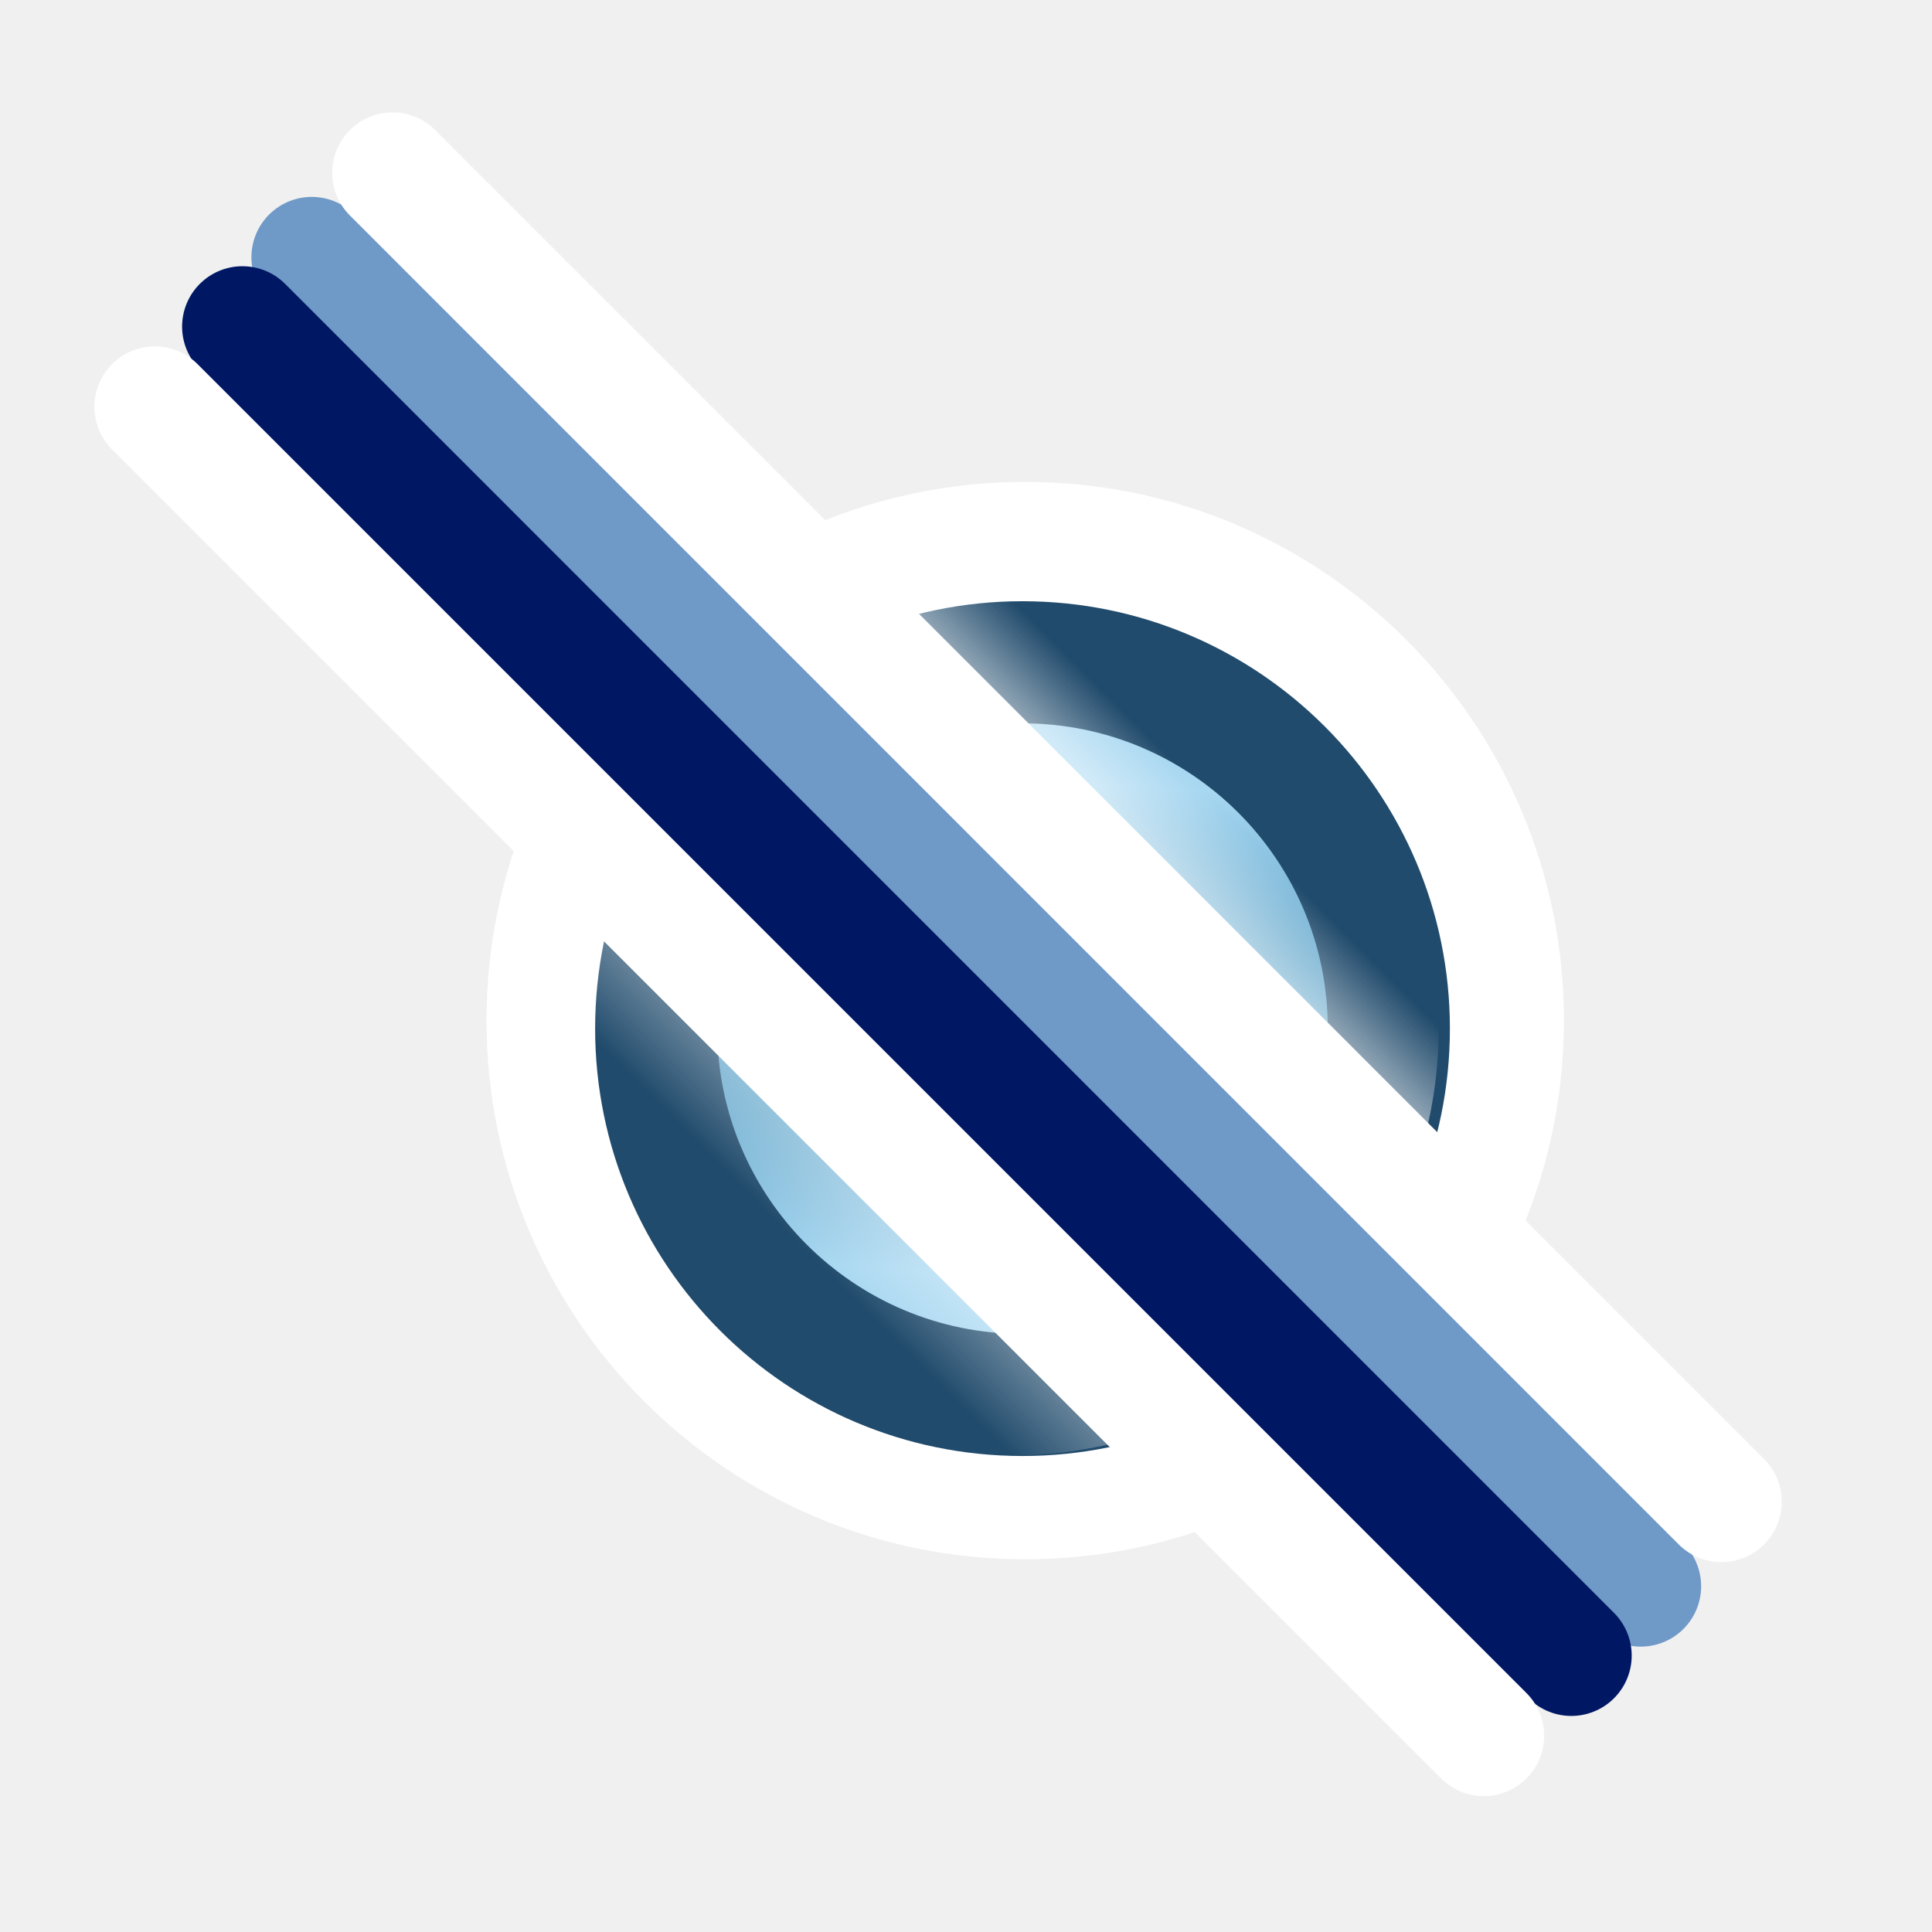
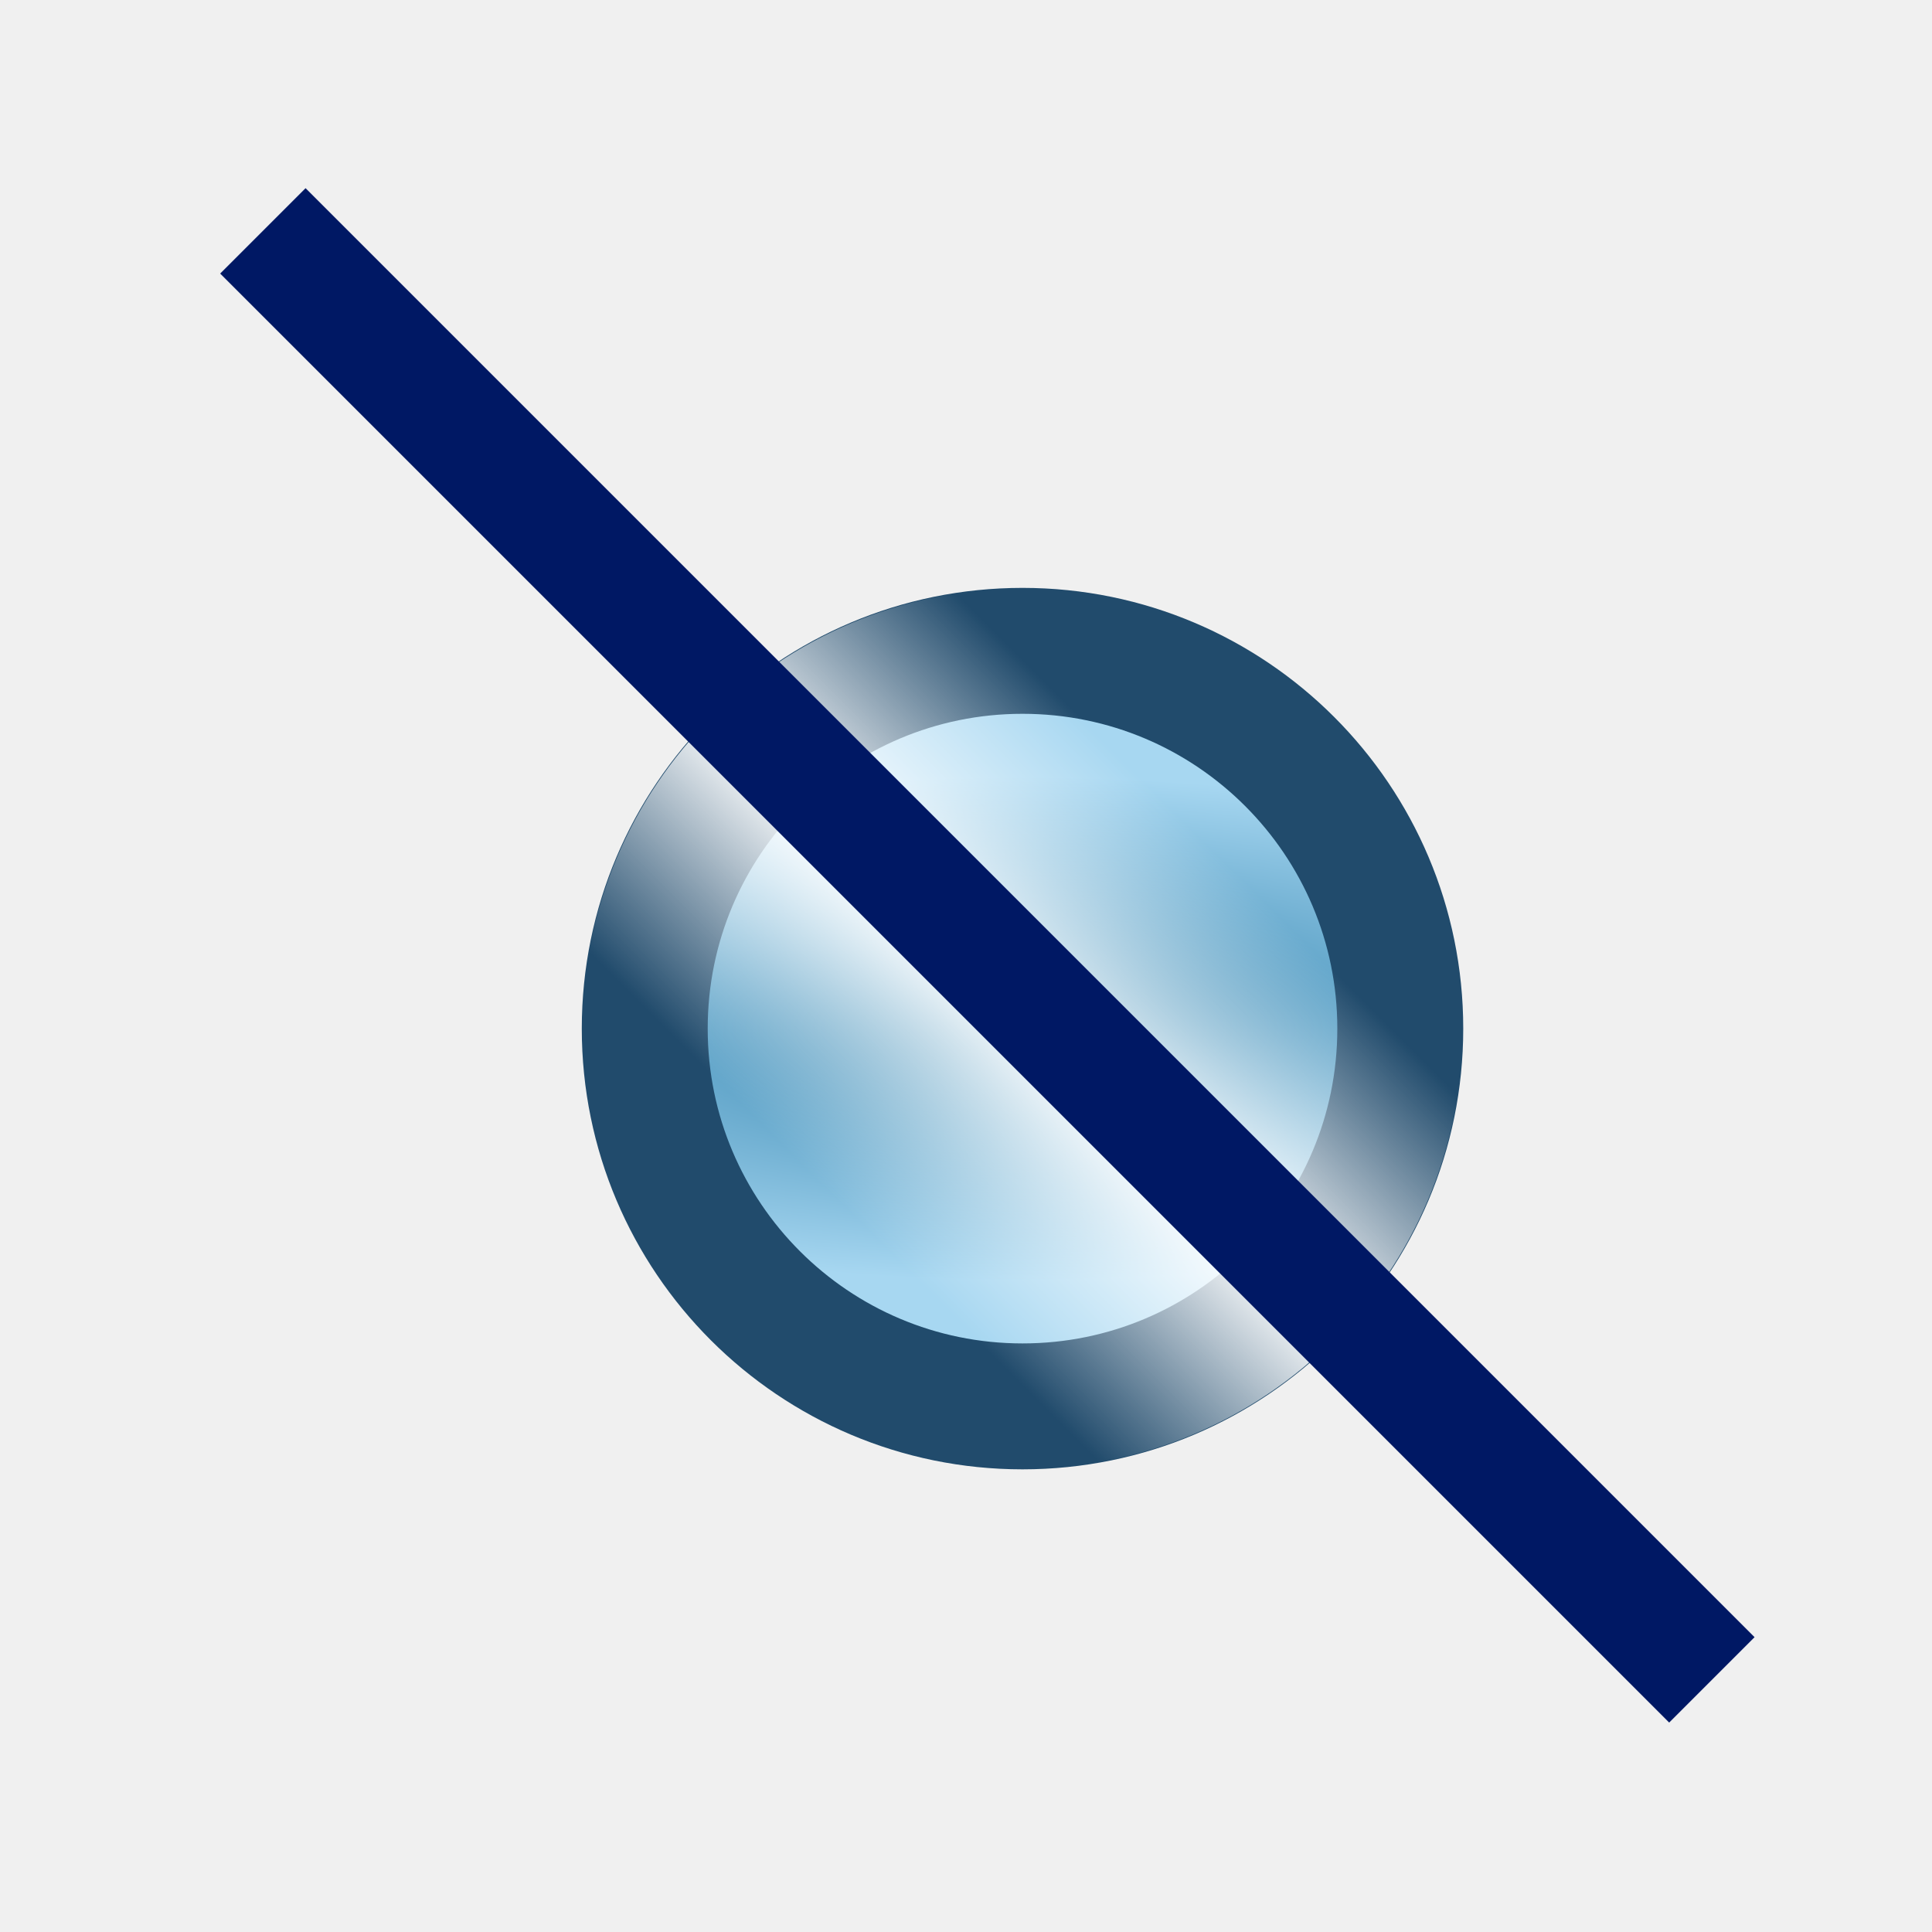
<svg xmlns="http://www.w3.org/2000/svg" xmlns:xlink="http://www.w3.org/1999/xlink" width="16" height="16" id="svg2" version="1.1">
  <defs id="defs4">
    <linearGradient id="linearGradient4919">
      <stop style="stop-color:#ffffff;stop-opacity:0;" offset="0" id="stop4921" />
-       <stop id="stop3792" offset="0.255" style="stop-color:#ffffff;stop-opacity:1" />
-       <stop id="stop4927" offset="0.584" style="stop-color:#ffffff;stop-opacity:1;" />
+       <stop id="stop4927" offset="0.5" style="stop-color:#ffffff;stop-opacity:1;" />
      <stop style="stop-color:#ffffff;stop-opacity:0;" offset="1" id="stop4923" />
    </linearGradient>
    <linearGradient id="linearGradient5118">
      <stop style="stop-color:#2f81ad;stop-opacity:1;" offset="0" id="stop5120" />
      <stop style="stop-color:#a7d7f1;stop-opacity:1" offset="1" id="stop5122" />
    </linearGradient>
    <radialGradient r="3.682" fy="4.531" fx="5.531" cy="4.531" cx="5.531" gradientTransform="matrix(1.751532,1.7129662e-7,-5.5948986e-8,0.5720861,-4.156909,1.938984)" gradientUnits="userSpaceOnUse" id="radialGradient5099" xlink:href="#linearGradient5118" />
-     <linearGradient xlink:href="#linearGradient4919" id="linearGradient4925" x1="3.938" y1="2.949" x2="7.11" y2="6.121" gradientUnits="userSpaceOnUse" />
-     <linearGradient xlink:href="#linearGradient4919" id="linearGradient3041" gradientUnits="userSpaceOnUse" x1="3.938" y1="2.949" x2="7.11" y2="6.121" />
-     <radialGradient r="3.682" fy="4.531" fx="5.531" cy="4.531" cx="5.531" gradientTransform="matrix(1.751532,1.7129662e-7,-5.5948986e-8,0.5720861,-4.156909,1.938984)" gradientUnits="userSpaceOnUse" id="radialGradient5099-1" xlink:href="#linearGradient5118-1" />
-     <linearGradient id="linearGradient5118-1">
-       <stop style="stop-color:#2f81ad;stop-opacity:1;" offset="0" id="stop5120-9" />
-       <stop style="stop-color:#a7d7f1;stop-opacity:1" offset="1" id="stop5122-8" />
-     </linearGradient>
+     <linearGradient xlink:href="#linearGradient4919" id="linearGradient4925" x1="4.205" y1="3.216" x2="6.803" y2="5.814" gradientUnits="userSpaceOnUse" />
  </defs>
  <g id="layer1" style="display:inline" transform="translate(0,-1036.362)">
-     <path style="fill:#ffffff;fill-opacity:1;stroke:none;display:inline" id="path4108-9-1-6-7-2" d="m 8.688,4.531 a 3.156,3.156 0 1 1 -6.313,0 3.156,3.156 0 1 1 6.313,0 z" transform="matrix(-1.413366,0,0,1.413366,16.30853,1038.41)" />
-     <path style="fill:url(#radialGradient5099);fill-opacity:1;stroke:#214b6c;stroke-width:1.052;stroke-miterlimit:4;stroke-opacity:1;stroke-dasharray:none;display:inline" id="path4108-9-1-6-7" d="m 8.688,4.531 c 0,1.743 -1.413,3.156 -3.156,3.156 -1.743,0 -3.156,-1.413 -3.156,-3.156 0,-1.743 1.413,-3.156 3.156,-3.156 1.743,0 3.156,1.413 3.156,3.156 z" transform="matrix(-0.9612863,0,0,0.9612863,13.78586,1040.525)" />
-     <path style="fill:url(#linearGradient3041);fill-opacity:1;stroke:none;display:inline" id="path4108-9-1-6-7-9" d="m 8.688,4.531 a 3.156,3.156 0 1 1 -6.313,0 3.156,3.156 0 1 1 6.313,0 z" transform="matrix(-1.11975,0,0,1.11975,14.57398,1039.807)" />
-     <g id="g3006" transform="translate(-0.5,0.21875)">
-       <path id="path4115-6" d="m 3.082,1038.274 11.006,11.006" style="fill:none;stroke:#6f99c7;stroke-width:1;stroke-linecap:round;stroke-linejoin:round;stroke-miterlimit:4;stroke-opacity:1;stroke-dasharray:none;display:inline" />
-       <path id="path4115" d="M 2.508,1038.848 13.513,1049.854" style="fill:none;stroke:#001864;stroke-width:1;stroke-linecap:round;stroke-linejoin:round;stroke-miterlimit:4;stroke-opacity:1;stroke-dasharray:none" />
-       <g id="g3899">
-         <path style="fill:none;stroke:#ffffff;stroke-width:1;stroke-linecap:round;stroke-linejoin:round;stroke-miterlimit:4;stroke-opacity:1;stroke-dasharray:none;display:inline" d="M 3.751,1037.574 14.756,1048.58" id="path4115-6-7" />
-         <path style="fill:none;stroke:#ffffff;stroke-width:1;stroke-linecap:round;stroke-linejoin:round;stroke-miterlimit:4;stroke-opacity:1;stroke-dasharray:none;display:inline" d="m 1.782,1039.512 11.006,11.006" id="path4115-6-7-1" />
-       </g>
-     </g>
+     <path style="fill:url(#radialGradient5099);fill-opacity:1;stroke:#214b6c;stroke-width:1.052;stroke-miterlimit:4;stroke-opacity:1;stroke-dasharray:none;display:inline" id="path4108-9-1-6-7" d="m 8.688,4.531 c 0,1.743 -1.413,3.156 -3.156,3.156 -1.743,0 -3.156,-1.413 -3.156,-3.156 0,-1.743 1.413,-3.156 3.156,-3.156 1.743,0 3.156,1.413 3.156,3.156 z" transform="matrix(-0.9912927,0,0,0.9912927,13.95184,1040.389)" />
+     <path style="fill:url(#linearGradient4925);fill-opacity:1;stroke:none;display:inline" id="path4108-9-1-6-7-9" d="m 8.688,4.531 c 0,1.743 -1.413,3.156 -3.156,3.156 -1.743,0 -3.156,-1.413 -3.156,-3.156 0,-1.743 1.413,-3.156 3.156,-3.156 1.743,0 3.156,1.413 3.156,3.156 z" transform="matrix(-1.154703,0,0,1.154703,14.8557,1039.649)" />
+     <path style="fill:none;fill-opacity:1;stroke:#001864;stroke-width:1;stroke-linecap:butt;stroke-linejoin:miter;stroke-miterlimit:4;stroke-opacity:1;stroke-dasharray:none" d="m 2.177,1038.274 12,12" id="path4115" />
  </g>
</svg>
